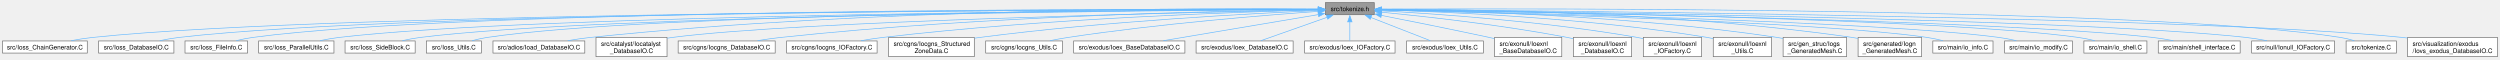
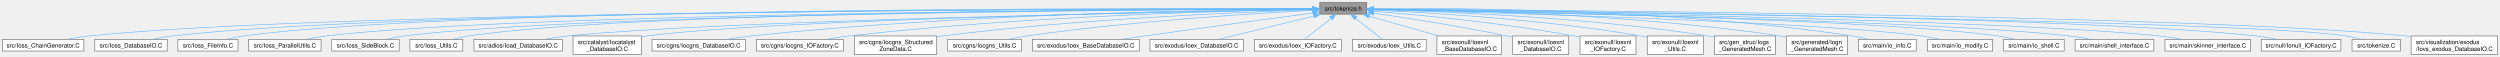
- <svg xmlns="http://www.w3.org/2000/svg" xmlns:xlink="http://www.w3.org/1999/xlink" width="3968pt" height="94pt" viewBox="0.00 0.00 3967.62 93.75">
+ <svg xmlns="http://www.w3.org/2000/svg" xmlns:xlink="http://www.w3.org/1999/xlink" width="4127pt" height="94pt" viewBox="0.00 0.00 4126.62 93.75">
  <g id="graph0" class="graph" transform="scale(1 1) rotate(0) translate(4 89.75)">
    <g id="Node000001" class="node">
      <g id="a_Node000001">
        <a xlink:title=" ">
-           <polygon fill="#999999" stroke="#666666" points="2177,-85.75 2099.5,-85.75 2099.5,-66.5 2177,-66.5 2177,-85.75" />
-           <text text-anchor="middle" x="2138.25" y="-72.25" font-family="Helvetica,sans-Serif" font-size="10.00">src/tokenize.h</text>
+           <polygon fill="#999999" stroke="#666666" points="2252,-85.75 2174.5,-85.75 2174.5,-66.5 2252,-66.5 2252,-85.75" />
+           <text text-anchor="middle" x="2213.25" y="-72.25" font-family="Helvetica,sans-Serif" font-size="10.00">src/tokenize.h</text>
        </a>
      </g>
    </g>
    <g id="Node000002" class="node">
      <g id="a_Node000002">
        <a xlink:href="Ioss__ChainGenerator_8C.html" target="_top" xlink:title=" ">
          <polygon fill="white" stroke="#666666" points="134.5,-24.88 0,-24.88 0,-5.63 134.5,-5.63 134.5,-24.88" />
          <text text-anchor="middle" x="67.25" y="-11.38" font-family="Helvetica,sans-Serif" font-size="10.00">src/Ioss_ChainGenerator.C</text>
        </a>
      </g>
    </g>
    <g id="edge1_Node000001_Node000002" class="edge">
      <g id="a_edge1_Node000001_Node000002">
        <a xlink:title=" ">
-           <path fill="none" stroke="#63b8ff" d="M2088.09,-75.11C1818.26,-74.87 537.08,-71.55 143.25,-30.5 132.03,-29.33 120,-27.39 108.88,-25.32" />
-           <polygon fill="#63b8ff" stroke="#63b8ff" points="2088.08,-78.61 2098.08,-75.12 2088.08,-71.61 2088.08,-78.61" />
+           <path fill="none" stroke="#63b8ff" d="M2163.41,-75.16C1888.3,-75.18 552.98,-73.04 143.25,-30.5 132.03,-29.34 120,-27.4 108.88,-25.33" />
+           <polygon fill="#63b8ff" stroke="#63b8ff" points="2163.23,-78.66 2173.23,-75.16 2163.23,-71.66 2163.23,-78.66" />
        </a>
      </g>
    </g>
    <g id="Node000003" class="node">
      <g id="a_Node000003">
        <a xlink:href="Ioss__DatabaseIO_8C.html" target="_top" xlink:title=" ">
          <polygon fill="white" stroke="#666666" points="272,-24.88 152.5,-24.88 152.5,-5.63 272,-5.63 272,-24.88" />
          <text text-anchor="middle" x="212.25" y="-11.38" font-family="Helvetica,sans-Serif" font-size="10.00">src/Ioss_DatabaseIO.C</text>
        </a>
      </g>
    </g>
    <g id="edge2_Node000001_Node000003" class="edge">
      <g id="a_edge2_Node000001_Node000003">
        <a xlink:title=" ">
-           <path fill="none" stroke="#63b8ff" d="M2088.25,-75.16C1829.97,-75.15 645.03,-72.74 280.25,-30.5 270.19,-29.33 259.4,-27.4 249.46,-25.33" />
-           <polygon fill="#63b8ff" stroke="#63b8ff" points="2088.14,-78.66 2098.14,-75.16 2088.14,-71.66 2088.14,-78.66" />
+           <path fill="none" stroke="#63b8ff" d="M2163.35,-75.21C1899.1,-75.49 660.77,-74.39 280.25,-30.5 270.18,-29.34 259.4,-27.41 249.46,-25.33" />
+           <polygon fill="#63b8ff" stroke="#63b8ff" points="2163.14,-78.71 2173.13,-75.2 2163.13,-71.71 2163.14,-78.71" />
        </a>
      </g>
    </g>
    <g id="Node000004" class="node">
      <g id="a_Node000004">
        <a xlink:href="Ioss__FileInfo_8C.html" target="_top" xlink:title=" ">
          <polygon fill="white" stroke="#666666" points="388.88,-24.88 289.62,-24.88 289.62,-5.63 388.88,-5.63 388.88,-24.88" />
          <text text-anchor="middle" x="339.25" y="-11.38" font-family="Helvetica,sans-Serif" font-size="10.00">src/Ioss_FileInfo.C</text>
        </a>
      </g>
    </g>
    <g id="edge3_Node000001_Node000004" class="edge">
      <g id="a_edge3_Node000001_Node000004">
        <a xlink:title=" ">
-           <path fill="none" stroke="#63b8ff" d="M2088.21,-75.3C1839.72,-75.92 736.84,-76.03 397.25,-30.5 388.62,-29.34 379.41,-27.41 370.92,-25.34" />
-           <polygon fill="#63b8ff" stroke="#63b8ff" points="2088.06,-78.79 2098.06,-75.27 2088.05,-71.79 2088.06,-78.79" />
+           <path fill="none" stroke="#63b8ff" d="M2163.52,-75.36C1909.26,-76.32 752.63,-77.95 397.25,-30.5 388.62,-29.35 379.4,-27.42 370.92,-25.34" />
+           <polygon fill="#63b8ff" stroke="#63b8ff" points="2163.27,-78.85 2173.26,-75.31 2163.25,-71.85 2163.27,-78.85" />
        </a>
      </g>
    </g>
    <g id="Node000005" class="node">
      <g id="a_Node000005">
        <a xlink:href="Ioss__ParallelUtils_8C.html" target="_top" xlink:title=" ">
          <polygon fill="white" stroke="#666666" points="526,-24.88 406.5,-24.88 406.5,-5.63 526,-5.63 526,-24.88" />
          <text text-anchor="middle" x="466.25" y="-11.38" font-family="Helvetica,sans-Serif" font-size="10.00">src/Ioss_ParallelUtils.C</text>
        </a>
      </g>
    </g>
    <g id="edge4_Node000001_Node000005" class="edge">
      <g id="a_edge4_Node000001_Node000005">
        <a xlink:title=" ">
-           <path fill="none" stroke="#63b8ff" d="M2088.06,-74.94C1851.45,-73.86 845.93,-67.19 534.25,-30.5 524.31,-29.33 513.66,-27.42 503.82,-25.37" />
-           <polygon fill="#63b8ff" stroke="#63b8ff" points="2088.04,-78.44 2098.06,-74.99 2088.07,-71.44 2088.04,-78.44" />
+           <path fill="none" stroke="#63b8ff" d="M2163.08,-75.01C1919.84,-74.26 861.57,-68.83 534.25,-30.5 524.19,-29.32 513.41,-27.38 503.46,-25.31" />
+           <polygon fill="#63b8ff" stroke="#63b8ff" points="2163.03,-78.51 2173.05,-75.04 2163.06,-71.51 2163.03,-78.51" />
        </a>
      </g>
    </g>
    <g id="Node000006" class="node">
      <g id="a_Node000006">
        <a xlink:href="Ioss__SideBlock_8C.html" target="_top" xlink:title=" ">
          <polygon fill="white" stroke="#666666" points="654.88,-24.88 543.62,-24.88 543.62,-5.63 654.88,-5.63 654.88,-24.88" />
          <text text-anchor="middle" x="599.25" y="-11.38" font-family="Helvetica,sans-Serif" font-size="10.00">src/Ioss_SideBlock.C</text>
        </a>
      </g>
    </g>
    <g id="edge5_Node000001_Node000006" class="edge">
      <g id="a_edge5_Node000001_Node000006">
        <a xlink:title=" ">
-           <path fill="none" stroke="#63b8ff" d="M2088.49,-74.88C1864.48,-73.59 948.08,-66.19 663.25,-30.5 653.88,-29.33 643.85,-27.41 634.59,-25.37" />
-           <polygon fill="#63b8ff" stroke="#63b8ff" points="2088.22,-78.39 2098.24,-74.94 2088.26,-71.39 2088.22,-78.39" />
+           <path fill="none" stroke="#63b8ff" d="M2163.23,-74.97C1931.81,-74.03 963.54,-67.91 663.25,-30.5 653.76,-29.32 643.61,-27.38 634.25,-25.3" />
+           <polygon fill="#63b8ff" stroke="#63b8ff" points="2162.99,-78.47 2173,-75.01 2163.01,-71.47 2162.99,-78.47" />
        </a>
      </g>
    </g>
    <g id="Node000007" class="node">
      <g id="a_Node000007">
        <a xlink:href="Ioss__Utils_8C.html" target="_top" xlink:title=" ">
          <polygon fill="white" stroke="#666666" points="759.88,-24.88 672.62,-24.88 672.62,-5.63 759.88,-5.63 759.88,-24.88" />
          <text text-anchor="middle" x="716.25" y="-11.38" font-family="Helvetica,sans-Serif" font-size="10.00">src/Ioss_Utils.C</text>
        </a>
      </g>
    </g>
    <g id="edge6_Node000001_Node000007" class="edge">
      <g id="a_edge6_Node000001_Node000007">
        <a xlink:title=" ">
-           <path fill="none" stroke="#63b8ff" d="M2088.26,-75.03C1873.88,-74.41 1031.24,-69.46 769.25,-30.5 761.33,-29.32 752.91,-27.38 745.15,-25.31" />
-           <polygon fill="#63b8ff" stroke="#63b8ff" points="2088.15,-78.54 2098.16,-75.06 2088.17,-71.54 2088.15,-78.54" />
+           <path fill="none" stroke="#63b8ff" d="M2163.08,-75.13C1941.18,-74.93 1046.66,-71.51 769.25,-30.5 761.33,-29.33 752.9,-27.39 745.15,-25.32" />
+           <polygon fill="#63b8ff" stroke="#63b8ff" points="2163.04,-78.63 2173.04,-75.14 2163.04,-71.63 2163.04,-78.63" />
        </a>
      </g>
    </g>
    <g id="Node000008" class="node">
      <g id="a_Node000008">
        <a xlink:href="Ioad__DatabaseIO_8C.html" target="_top" xlink:title=" ">
          <polygon fill="white" stroke="#666666" points="924.12,-24.88 778.38,-24.88 778.38,-5.63 924.12,-5.63 924.12,-24.88" />
          <text text-anchor="middle" x="851.25" y="-11.38" font-family="Helvetica,sans-Serif" font-size="10.00">src/adios/Ioad_DatabaseIO.C</text>
        </a>
      </g>
    </g>
    <g id="edge7_Node000001_Node000008" class="edge">
      <g id="a_edge7_Node000001_Node000008">
        <a xlink:title=" ">
-           <path fill="none" stroke="#63b8ff" d="M2088.32,-75.68C1923.14,-77.02 1379.48,-77.32 933.25,-30.5 921.47,-29.26 908.82,-27.36 897.07,-25.34" />
-           <polygon fill="#63b8ff" stroke="#63b8ff" points="2088.13,-79.18 2098.1,-75.59 2088.07,-72.18 2088.13,-79.18" />
+           <path fill="none" stroke="#63b8ff" d="M2163.26,-74.3C1957.86,-70.77 1178.25,-55.94 933.25,-30.5 921.46,-29.28 908.82,-27.37 897.07,-25.35" />
+           <polygon fill="#63b8ff" stroke="#63b8ff" points="2162.94,-77.81 2173,-74.48 2163.06,-70.81 2162.94,-77.81" />
        </a>
      </g>
    </g>
    <g id="Node000009" class="node">
      <g id="a_Node000009">
        <a xlink:href="Iocatalyst__DatabaseIO_8C.html" target="_top" xlink:title=" ">
          <polygon fill="white" stroke="#666666" points="1054.62,-30.5 941.88,-30.5 941.88,0 1054.62,0 1054.62,-30.5" />
          <text text-anchor="start" x="949.88" y="-17" font-family="Helvetica,sans-Serif" font-size="10.00">src/catalyst/Iocatalyst</text>
          <text text-anchor="middle" x="998.25" y="-5.75" font-family="Helvetica,sans-Serif" font-size="10.00">_DatabaseIO.C</text>
        </a>
      </g>
    </g>
    <g id="edge8_Node000001_Node000009" class="edge">
      <g id="a_edge8_Node000001_Node000009">
        <a xlink:title=" ">
-           <path fill="none" stroke="#63b8ff" d="M2088.34,-74.21C1904.52,-70.65 1265.45,-56.66 1063.25,-30.5 1060.5,-30.14 1057.69,-29.73 1054.87,-29.27" />
-           <polygon fill="#63b8ff" stroke="#63b8ff" points="2088.22,-77.73 2098.28,-74.42 2088.35,-70.73 2088.22,-77.73" />
+           <path fill="none" stroke="#63b8ff" d="M2163.38,-74.37C1971.51,-71.26 1280.88,-58.36 1063.25,-30.5 1060.5,-30.15 1057.69,-29.74 1054.87,-29.28" />
+           <polygon fill="#63b8ff" stroke="#63b8ff" points="2163.19,-77.88 2173.24,-74.54 2163.3,-70.88 2163.19,-77.88" />
        </a>
      </g>
    </g>
    <g id="Node000010" class="node">
      <g id="a_Node000010">
        <a xlink:href="Iocgns__DatabaseIO_8C.html" target="_top" xlink:title=" ">
          <polygon fill="white" stroke="#666666" points="1226.25,-24.88 1072.25,-24.88 1072.25,-5.63 1226.25,-5.63 1226.25,-24.88" />
          <text text-anchor="middle" x="1149.25" y="-11.38" font-family="Helvetica,sans-Serif" font-size="10.00">src/cgns/Iocgns_DatabaseIO.C</text>
        </a>
      </g>
    </g>
    <g id="edge9_Node000001_Node000010" class="edge">
      <g id="a_edge9_Node000001_Node000010">
        <a xlink:title=" ">
-           <path fill="none" stroke="#63b8ff" d="M2088.49,-74.67C1951.83,-72.98 1559.34,-65.24 1235.25,-30.5 1223.21,-29.21 1210.3,-27.33 1198.23,-25.37" />
-           <polygon fill="#63b8ff" stroke="#63b8ff" points="2088.36,-78.18 2098.4,-74.8 2088.44,-71.18 2088.36,-78.18" />
+           <path fill="none" stroke="#63b8ff" d="M2163.81,-74.94C2020.04,-73.95 1589.86,-67.84 1235.25,-30.5 1223.06,-29.22 1209.97,-27.32 1197.78,-25.32" />
+           <polygon fill="#63b8ff" stroke="#63b8ff" points="2163.43,-78.44 2173.45,-75 2163.48,-71.44 2163.43,-78.44" />
        </a>
      </g>
    </g>
    <g id="Node000011" class="node">
      <g id="a_Node000011">
        <a xlink:href="Iocgns__IOFactory_8C.html" target="_top" xlink:title=" ">
          <polygon fill="white" stroke="#666666" points="1388,-24.88 1244.5,-24.88 1244.5,-5.63 1388,-5.63 1388,-24.88" />
          <text text-anchor="middle" x="1316.25" y="-11.38" font-family="Helvetica,sans-Serif" font-size="10.00">src/cgns/Iocgns_IOFactory.C</text>
        </a>
      </g>
    </g>
    <g id="edge10_Node000001_Node000011" class="edge">
      <g id="a_edge10_Node000001_Node000011">
        <a xlink:title=" ">
-           <path fill="none" stroke="#63b8ff" d="M2088.16,-74.08C1968.39,-71.14 1656.09,-60.96 1397.25,-30.5 1385.91,-29.16 1373.74,-27.27 1362.38,-25.3" />
-           <polygon fill="#63b8ff" stroke="#63b8ff" points="2088.07,-77.6 2098.15,-74.34 2088.23,-70.6 2088.07,-77.6" />
+           <path fill="none" stroke="#63b8ff" d="M2163.06,-74.46C2035.02,-72.33 1685.94,-63.67 1397.25,-30.5 1385.9,-29.2 1373.74,-27.32 1362.37,-25.35" />
+           <polygon fill="#63b8ff" stroke="#63b8ff" points="2162.99,-77.98 2173.04,-74.64 2163.1,-70.98 2162.99,-77.98" />
        </a>
      </g>
    </g>
    <g id="Node000012" class="node">
      <g id="a_Node000012">
        <a xlink:href="Iocgns__StructuredZoneData_8C.html" target="_top" xlink:title=" ">
          <polygon fill="white" stroke="#666666" points="1542.25,-30.5 1406.25,-30.5 1406.25,0 1542.25,0 1542.25,-30.5" />
          <text text-anchor="start" x="1414.25" y="-17" font-family="Helvetica,sans-Serif" font-size="10.00">src/cgns/Iocgns_Structured</text>
          <text text-anchor="middle" x="1474.25" y="-5.75" font-family="Helvetica,sans-Serif" font-size="10.00">ZoneData.C</text>
        </a>
      </g>
    </g>
    <g id="edge11_Node000001_Node000012" class="edge">
      <g id="a_edge11_Node000001_Node000012">
        <a xlink:title=" ">
-           <path fill="none" stroke="#63b8ff" d="M2088.47,-73.14C1987.05,-68.71 1749.31,-56.28 1551.25,-30.5 1548.42,-30.13 1545.53,-29.73 1542.62,-29.3" />
-           <polygon fill="#63b8ff" stroke="#63b8ff" points="2088.15,-76.67 2098.29,-73.61 2088.45,-69.68 2088.15,-76.67" />
+           <path fill="none" stroke="#63b8ff" d="M2163.5,-73.74C2052.99,-70.23 1778.87,-59.14 1551.25,-30.5 1548.42,-30.14 1545.53,-29.75 1542.62,-29.33" />
+           <polygon fill="#63b8ff" stroke="#63b8ff" points="2163.19,-77.26 2173.3,-74.07 2163.41,-70.26 2163.19,-77.26" />
        </a>
      </g>
    </g>
    <g id="Node000013" class="node">
      <g id="a_Node000013">
        <a xlink:href="Iocgns__Utils_8C.html" target="_top" xlink:title=" ">
          <polygon fill="white" stroke="#666666" points="1682.12,-24.88 1560.38,-24.88 1560.38,-5.63 1682.12,-5.63 1682.12,-24.88" />
          <text text-anchor="middle" x="1621.25" y="-11.38" font-family="Helvetica,sans-Serif" font-size="10.00">src/cgns/Iocgns_Utils.C</text>
        </a>
      </g>
    </g>
    <g id="edge12_Node000001_Node000013" class="edge">
      <g id="a_edge12_Node000001_Node000013">
        <a xlink:title=" ">
-           <path fill="none" stroke="#63b8ff" d="M2088.37,-71.8C2005.57,-65.92 1834.64,-52.2 1691.25,-30.5 1681.81,-29.07 1671.71,-27.21 1662.21,-25.31" />
-           <polygon fill="#63b8ff" stroke="#63b8ff" points="2088,-75.36 2098.22,-72.57 2088.49,-68.37 2088,-75.36" />
+           <path fill="none" stroke="#63b8ff" d="M2163.32,-72.78C2070.15,-67.98 1863.62,-55.33 1691.25,-30.5 1681.68,-29.12 1671.44,-27.26 1661.83,-25.34" />
+           <polygon fill="#63b8ff" stroke="#63b8ff" points="2162.95,-76.32 2173.11,-73.33 2163.3,-69.33 2162.95,-76.32" />
        </a>
      </g>
    </g>
    <g id="Node000014" class="node">
      <g id="a_Node000014">
        <a xlink:href="Ioex__BaseDatabaseIO_8C.html" target="_top" xlink:title=" ">
          <polygon fill="white" stroke="#666666" points="1876.5,-24.88 1700,-24.88 1700,-5.63 1876.5,-5.63 1876.5,-24.88" />
          <text text-anchor="middle" x="1788.25" y="-11.38" font-family="Helvetica,sans-Serif" font-size="10.00">src/exodus/Ioex_BaseDatabaseIO.C</text>
        </a>
      </g>
    </g>
    <g id="edge13_Node000001_Node000014" class="edge">
      <g id="a_edge13_Node000001_Node000014">
        <a xlink:title=" ">
-           <path fill="none" stroke="#63b8ff" d="M2088.31,-66.72C2023.11,-55.76 1909.41,-36.63 1842.26,-25.33" />
-           <polygon fill="#63b8ff" stroke="#63b8ff" points="2087.68,-70.34 2098.12,-68.54 2088.84,-63.43 2087.68,-70.34" />
+           <path fill="none" stroke="#63b8ff" d="M2163.47,-68.52C2099.18,-59.95 1983.82,-44.45 1885.25,-30.5 1873.71,-28.87 1861.39,-27.09 1849.55,-25.36" />
+           <polygon fill="#63b8ff" stroke="#63b8ff" points="2162.73,-72.09 2173.1,-69.94 2163.65,-65.15 2162.73,-72.09" />
        </a>
      </g>
    </g>
    <g id="Node000015" class="node">
      <g id="a_Node000015">
        <a xlink:href="Ioex__DatabaseIO_8C.html" target="_top" xlink:title=" ">
          <polygon fill="white" stroke="#666666" points="2048.25,-24.88 1894.25,-24.88 1894.25,-5.63 2048.25,-5.63 2048.25,-24.88" />
          <text text-anchor="middle" x="1971.25" y="-11.38" font-family="Helvetica,sans-Serif" font-size="10.00">src/exodus/Ioex_DatabaseIO.C</text>
        </a>
      </g>
    </g>
    <g id="edge14_Node000001_Node000015" class="edge">
      <g id="a_edge14_Node000001_Node000015">
        <a xlink:title=" ">
-           <path fill="none" stroke="#63b8ff" d="M2102.34,-62.47C2070.65,-51.29 2025.21,-35.27 1997.01,-25.33" />
-           <polygon fill="#63b8ff" stroke="#63b8ff" points="2100.93,-66.03 2111.52,-66.05 2103.25,-59.43 2100.93,-66.03" />
+           <path fill="none" stroke="#63b8ff" d="M2165.36,-63.47C2119.32,-52.27 2050.69,-35.58 2008.57,-25.33" />
+           <polygon fill="#63b8ff" stroke="#63b8ff" points="2164.42,-67.09 2174.97,-66.05 2166.08,-60.29 2164.42,-67.09" />
        </a>
      </g>
    </g>
    <g id="Node000016" class="node">
      <g id="a_Node000016">
        <a xlink:href="Ioex__IOFactory_8C.html" target="_top" xlink:title=" ">
          <polygon fill="white" stroke="#666666" points="2210,-24.88 2066.5,-24.88 2066.5,-5.63 2210,-5.63 2210,-24.88" />
          <text text-anchor="middle" x="2138.25" y="-11.38" font-family="Helvetica,sans-Serif" font-size="10.00">src/exodus/Ioex_IOFactory.C</text>
        </a>
      </g>
    </g>
    <g id="edge15_Node000001_Node000016" class="edge">
      <g id="a_edge15_Node000001_Node000016">
        <a xlink:title=" ">
-           <path fill="none" stroke="#63b8ff" d="M2138.25,-55.37C2138.25,-45.18 2138.25,-33.26 2138.25,-25.28" />
-           <polygon fill="#63b8ff" stroke="#63b8ff" points="2134.75,-55.18 2138.25,-65.18 2141.75,-55.18 2134.75,-55.18" />
+           <path fill="none" stroke="#63b8ff" d="M2193.43,-59.56C2179.5,-48.63 2161.35,-34.39 2149.75,-25.28" />
+           <polygon fill="#63b8ff" stroke="#63b8ff" points="2190.83,-62.76 2200.86,-66.18 2195.15,-57.26 2190.83,-62.76" />
        </a>
      </g>
    </g>
    <g id="Node000017" class="node">
      <g id="a_Node000017">
        <a xlink:href="Ioex__Utils_8C.html" target="_top" xlink:title=" ">
          <polygon fill="white" stroke="#666666" points="2350.12,-24.88 2228.38,-24.88 2228.38,-5.63 2350.12,-5.63 2350.12,-24.88" />
          <text text-anchor="middle" x="2289.25" y="-11.38" font-family="Helvetica,sans-Serif" font-size="10.00">src/exodus/Ioex_Utils.C</text>
        </a>
      </g>
    </g>
    <g id="edge16_Node000001_Node000017" class="edge">
      <g id="a_edge16_Node000001_Node000017">
        <a xlink:title=" ">
-           <path fill="none" stroke="#63b8ff" d="M2171.47,-62.17C2200.09,-51.01 2240.68,-35.19 2265.96,-25.33" />
-           <polygon fill="#63b8ff" stroke="#63b8ff" points="2170.56,-59.16 2162.51,-66.05 2173.1,-65.68 2170.56,-59.16" />
+           <path fill="none" stroke="#63b8ff" d="M2233.34,-59.56C2247.45,-48.63 2265.84,-34.39 2277.6,-25.28" />
+           <polygon fill="#63b8ff" stroke="#63b8ff" points="2231.55,-57.29 2225.79,-66.18 2235.84,-62.83 2231.55,-57.29" />
        </a>
      </g>
    </g>
    <g id="Node000018" class="node">
      <g id="a_Node000018">
        <a xlink:href="Ioexnl__BaseDatabaseIO_8C.html" target="_top" xlink:title=" ">
          <polygon fill="white" stroke="#666666" points="2474.62,-30.5 2367.88,-30.5 2367.88,0 2474.62,0 2474.62,-30.5" />
          <text text-anchor="start" x="2375.88" y="-17" font-family="Helvetica,sans-Serif" font-size="10.00">src/exonull/Ioexnl</text>
          <text text-anchor="middle" x="2421.25" y="-5.75" font-family="Helvetica,sans-Serif" font-size="10.00">_BaseDatabaseIO.C</text>
        </a>
      </g>
    </g>
    <g id="edge17_Node000001_Node000018" class="edge">
      <g id="a_edge17_Node000001_Node000018">
        <a xlink:title=" ">
-           <path fill="none" stroke="#63b8ff" d="M2188.05,-65.46C2232.89,-56.67 2300.57,-43.16 2359.25,-30.5 2361.95,-29.92 2364.71,-29.31 2367.5,-28.7" />
-           <polygon fill="#63b8ff" stroke="#63b8ff" points="2187.58,-62.18 2178.44,-67.54 2188.92,-69.05 2187.58,-62.18" />
+           <path fill="none" stroke="#63b8ff" d="M2255.49,-63.17C2288.38,-53.86 2334.2,-40.89 2369.33,-30.94" />
+           <polygon fill="#63b8ff" stroke="#63b8ff" points="2254.96,-59.96 2246.29,-66.05 2256.87,-66.7 2254.96,-59.96" />
        </a>
      </g>
    </g>
    <g id="Node000019" class="node">
      <g id="a_Node000019">
        <a xlink:href="Ioexnl__DatabaseIO_8C.html" target="_top" xlink:title=" ">
          <polygon fill="white" stroke="#666666" points="2585.5,-30.5 2493,-30.5 2493,0 2585.5,0 2585.5,-30.5" />
          <text text-anchor="start" x="2501" y="-17" font-family="Helvetica,sans-Serif" font-size="10.00">src/exonull/Ioexnl</text>
          <text text-anchor="middle" x="2539.25" y="-5.75" font-family="Helvetica,sans-Serif" font-size="10.00">_DatabaseIO.C</text>
        </a>
      </g>
    </g>
    <g id="edge18_Node000001_Node000019" class="edge">
      <g id="a_edge18_Node000001_Node000019">
        <a xlink:title=" ">
-           <path fill="none" stroke="#63b8ff" d="M2188,-70.59C2255.33,-64.02 2379.01,-50.43 2483.25,-30.5 2486.3,-29.92 2489.44,-29.26 2492.59,-28.57" />
-           <polygon fill="#63b8ff" stroke="#63b8ff" points="2187.92,-67.18 2178.3,-71.62 2188.59,-74.15 2187.92,-67.18" />
+           <path fill="none" stroke="#63b8ff" d="M2263.06,-68.19C2317.42,-60.33 2406.9,-46.49 2483.25,-30.5 2486.29,-29.86 2489.42,-29.17 2492.57,-28.45" />
+           <polygon fill="#63b8ff" stroke="#63b8ff" points="2262.74,-64.85 2253.34,-69.73 2263.74,-71.78 2262.74,-64.85" />
        </a>
      </g>
    </g>
    <g id="Node000020" class="node">
      <g id="a_Node000020">
        <a xlink:href="Ioexnl__IOFactory_8C.html" target="_top" xlink:title=" ">
          <polygon fill="white" stroke="#666666" points="2696.5,-30.5 2604,-30.5 2604,0 2696.5,0 2696.5,-30.5" />
          <text text-anchor="start" x="2612" y="-17" font-family="Helvetica,sans-Serif" font-size="10.00">src/exonull/Ioexnl</text>
          <text text-anchor="middle" x="2650.25" y="-5.75" font-family="Helvetica,sans-Serif" font-size="10.00">_IOFactory.C</text>
        </a>
      </g>
    </g>
    <g id="edge19_Node000001_Node000020" class="edge">
      <g id="a_edge19_Node000001_Node000020">
        <a xlink:title=" ">
-           <path fill="none" stroke="#63b8ff" d="M2188.03,-72.73C2272.21,-68.12 2447.84,-56.14 2594.25,-30.5 2597.31,-29.96 2600.46,-29.35 2603.61,-28.68" />
-           <polygon fill="#63b8ff" stroke="#63b8ff" points="2188.05,-69.28 2178.25,-73.3 2188.43,-76.27 2188.05,-69.28" />
+           <path fill="none" stroke="#63b8ff" d="M2263.16,-71.4C2336.26,-65.47 2476.52,-52.27 2594.25,-30.5 2597.31,-29.93 2600.45,-29.3 2603.6,-28.61" />
+           <polygon fill="#63b8ff" stroke="#63b8ff" points="2263.14,-67.97 2253.45,-72.26 2263.69,-74.95 2263.14,-67.97" />
        </a>
      </g>
    </g>
    <g id="Node000021" class="node">
      <g id="a_Node000021">
        <a xlink:href="Ioexnl__Utils_8C.html" target="_top" xlink:title=" ">
          <polygon fill="white" stroke="#666666" points="2807.5,-30.5 2715,-30.5 2715,0 2807.5,0 2807.5,-30.5" />
          <text text-anchor="start" x="2723" y="-17" font-family="Helvetica,sans-Serif" font-size="10.00">src/exonull/Ioexnl</text>
          <text text-anchor="middle" x="2761.25" y="-5.75" font-family="Helvetica,sans-Serif" font-size="10.00">_Utils.C</text>
        </a>
      </g>
    </g>
    <g id="edge20_Node000001_Node000021" class="edge">
      <g id="a_edge20_Node000001_Node000021">
        <a xlink:title=" ">
-           <path fill="none" stroke="#63b8ff" d="M2188.25,-74.05C2287.47,-71.29 2516,-61.79 2705.25,-30.5 2708.32,-29.99 2711.46,-29.4 2714.63,-28.75" />
-           <polygon fill="#63b8ff" stroke="#63b8ff" points="2188.27,-70.58 2178.37,-74.34 2188.46,-77.57 2188.27,-70.58" />
+           <path fill="none" stroke="#63b8ff" d="M2263.31,-73.21C2352.64,-69.21 2545.14,-57.95 2705.25,-30.5 2708.32,-29.97 2711.46,-29.37 2714.62,-28.71" />
+           <polygon fill="#63b8ff" stroke="#63b8ff" points="2263.27,-69.75 2253.43,-73.68 2263.57,-76.75 2263.27,-69.75" />
        </a>
      </g>
    </g>
    <g id="Node000022" class="node">
      <g id="a_Node000022">
        <a xlink:href="Iogs__GeneratedMesh_8C.html" target="_top" xlink:title=" ">
          <polygon fill="white" stroke="#666666" points="2926.62,-30.5 2825.88,-30.5 2825.88,0 2926.62,0 2926.62,-30.5" />
          <text text-anchor="start" x="2833.88" y="-17" font-family="Helvetica,sans-Serif" font-size="10.00">src/gen_struc/Iogs</text>
          <text text-anchor="middle" x="2876.25" y="-5.75" font-family="Helvetica,sans-Serif" font-size="10.00">_GeneratedMesh.C</text>
        </a>
      </g>
    </g>
    <g id="edge21_Node000001_Node000022" class="edge">
      <g id="a_edge21_Node000001_Node000022">
        <a xlink:title=" ">
-           <path fill="none" stroke="#63b8ff" d="M2188.16,-74.69C2300.8,-73.09 2583.13,-65.6 2816.25,-30.5 2819.32,-30.04 2822.46,-29.5 2825.63,-28.9" />
-           <polygon fill="#63b8ff" stroke="#63b8ff" points="2188.43,-71.2 2178.48,-74.83 2188.52,-78.2 2188.43,-71.2" />
+           <path fill="none" stroke="#63b8ff" d="M2263.04,-74.12C2366.61,-71.44 2612.56,-62.02 2816.25,-30.5 2819.32,-30.03 2822.46,-29.48 2825.62,-28.87" />
+           <polygon fill="#63b8ff" stroke="#63b8ff" points="2263.2,-70.64 2253.29,-74.39 2263.38,-77.64 2263.2,-70.64" />
        </a>
      </g>
    </g>
    <g id="Node000023" class="node">
      <g id="a_Node000023">
        <a xlink:href="Iogn__GeneratedMesh_8C.html" target="_top" xlink:title=" ">
          <polygon fill="white" stroke="#666666" points="3045.62,-30.5 2944.88,-30.5 2944.88,0 3045.62,0 3045.62,-30.5" />
          <text text-anchor="start" x="2952.88" y="-17" font-family="Helvetica,sans-Serif" font-size="10.00">src/generated/Iogn</text>
          <text text-anchor="middle" x="2995.25" y="-5.75" font-family="Helvetica,sans-Serif" font-size="10.00">_GeneratedMesh.C</text>
        </a>
      </g>
    </g>
    <g id="edge22_Node000001_Node000023" class="edge">
      <g id="a_edge22_Node000001_Node000023">
        <a xlink:title=" ">
-           <path fill="none" stroke="#63b8ff" d="M2188.3,-75.39C2314.38,-75.4 2655.03,-71.29 2935.25,-30.5 2938.32,-30.05 2941.47,-29.52 2944.63,-28.94" />
-           <polygon fill="#63b8ff" stroke="#63b8ff" points="2188.48,-71.89 2178.47,-75.38 2188.47,-78.89 2188.48,-71.89" />
+           <path fill="none" stroke="#63b8ff" d="M2263.03,-74.98C2380.63,-73.99 2684.64,-67.72 2935.25,-30.5 2938.32,-30.04 2941.47,-29.51 2944.63,-28.92" />
+           <polygon fill="#63b8ff" stroke="#63b8ff" points="2263.21,-71.48 2253.24,-75.06 2263.26,-78.48 2263.21,-71.48" />
        </a>
      </g>
    </g>
    <g id="Node000024" class="node">
      <g id="a_Node000024">
        <a xlink:href="io__info_8C.html" target="_top" xlink:title=" ">
          <polygon fill="white" stroke="#666666" points="3159,-24.88 3063.5,-24.88 3063.5,-5.63 3159,-5.63 3159,-24.88" />
          <text text-anchor="middle" x="3111.25" y="-11.38" font-family="Helvetica,sans-Serif" font-size="10.00">src/main/io_info.C</text>
        </a>
      </g>
    </g>
    <g id="edge23_Node000001_Node000024" class="edge">
      <g id="a_edge23_Node000001_Node000024">
        <a xlink:title=" ">
-           <path fill="none" stroke="#63b8ff" d="M2188.33,-73.98C2354.24,-69.99 2884.98,-55.53 3054.25,-30.5 3062.52,-29.28 3071.35,-27.37 3079.52,-25.35" />
-           <polygon fill="#63b8ff" stroke="#63b8ff" points="2188.39,-70.5 2178.48,-74.24 2188.56,-77.5 2188.39,-70.5" />
+           <path fill="none" stroke="#63b8ff" d="M2262.88,-75.8C2393.35,-76.86 2756.4,-75.21 3054.25,-30.5 3062.52,-29.26 3071.34,-27.35 3079.51,-25.33" />
+           <polygon fill="#63b8ff" stroke="#63b8ff" points="2263.11,-72.29 2253.08,-75.7 2263.04,-79.29 2263.11,-72.29" />
        </a>
      </g>
    </g>
    <g id="Node000025" class="node">
      <g id="a_Node000025">
        <a xlink:href="io__modify_8C.html" target="_top" xlink:title=" ">
          <polygon fill="white" stroke="#666666" points="3285,-24.88 3177.5,-24.88 3177.5,-5.63 3285,-5.63 3285,-24.88" />
          <text text-anchor="middle" x="3231.25" y="-11.38" font-family="Helvetica,sans-Serif" font-size="10.00">src/main/io_modify.C</text>
        </a>
      </g>
    </g>
    <g id="edge24_Node000001_Node000025" class="edge">
      <g id="a_edge24_Node000001_Node000025">
        <a xlink:title=" ">
-           <path fill="none" stroke="#63b8ff" d="M2188.14,-74.15C2366.95,-70.46 2975.35,-56.28 3168.25,-30.5 3177.36,-29.28 3187.1,-27.38 3196.13,-25.36" />
-           <polygon fill="#63b8ff" stroke="#63b8ff" points="2188.16,-70.67 2178.23,-74.37 2188.3,-77.67 2188.16,-70.67" />
+           <path fill="none" stroke="#63b8ff" d="M2263.14,-73.95C2433.38,-69.77 2990.7,-54.54 3168.25,-30.5 3177.36,-29.27 3187.1,-27.36 3196.13,-25.34" />
+           <polygon fill="#63b8ff" stroke="#63b8ff" points="2263.17,-70.48 2253.26,-74.22 2263.34,-77.47 2263.17,-70.48" />
        </a>
      </g>
    </g>
    <g id="Node000026" class="node">
      <g id="a_Node000026">
        <a xlink:href="io__shell_8C.html" target="_top" xlink:title=" ">
          <polygon fill="white" stroke="#666666" points="3403.25,-24.88 3303.25,-24.88 3303.25,-5.63 3403.25,-5.63 3403.25,-24.88" />
          <text text-anchor="middle" x="3353.25" y="-11.38" font-family="Helvetica,sans-Serif" font-size="10.00">src/main/io_shell.C</text>
        </a>
      </g>
    </g>
    <g id="edge25_Node000001_Node000026" class="edge">
      <g id="a_edge25_Node000001_Node000026">
        <a xlink:title=" ">
-           <path fill="none" stroke="#63b8ff" d="M2188.4,-74.51C2381.34,-71.95 3075.79,-60.79 3294.25,-30.5 3302.91,-29.3 3312.16,-27.38 3320.7,-25.33" />
-           <polygon fill="#63b8ff" stroke="#63b8ff" points="2188.43,-71.03 2178.48,-74.66 2188.52,-78.02 2188.43,-71.03" />
+           <path fill="none" stroke="#63b8ff" d="M2263.18,-74.36C2447.73,-71.34 3091.11,-58.95 3294.25,-30.5 3302.91,-29.29 3312.16,-27.36 3320.7,-25.32" />
+           <polygon fill="#63b8ff" stroke="#63b8ff" points="2263.39,-70.87 2253.45,-74.53 2263.51,-77.87 2263.39,-70.87" />
        </a>
      </g>
    </g>
    <g id="Node000027" class="node">
      <g id="a_Node000027">
        <a xlink:href="shell__interface_8C.html" target="_top" xlink:title=" ">
          <polygon fill="white" stroke="#666666" points="3551.25,-24.88 3421.25,-24.88 3421.25,-5.63 3551.25,-5.63 3551.25,-24.88" />
          <text text-anchor="middle" x="3486.25" y="-11.38" font-family="Helvetica,sans-Serif" font-size="10.00">src/main/shell_interface.C</text>
        </a>
      </g>
    </g>
    <g id="edge26_Node000001_Node000027" class="edge">
      <g id="a_edge26_Node000001_Node000027">
        <a xlink:title=" ">
-           <path fill="none" stroke="#63b8ff" d="M2188.02,-74.41C2392.51,-71.34 3168.64,-58.05 3412.25,-30.5 3423.04,-29.28 3434.61,-27.35 3445.33,-25.31" />
-           <polygon fill="#63b8ff" stroke="#63b8ff" points="2188.27,-70.93 2178.32,-74.57 2188.37,-77.92 2188.27,-70.93" />
+           <path fill="none" stroke="#63b8ff" d="M2263.27,-74.28C2460.45,-70.81 3184.24,-56.54 3412.25,-30.5 3422.91,-29.28 3434.33,-27.38 3444.94,-25.36" />
+           <polygon fill="#63b8ff" stroke="#63b8ff" points="2263.33,-70.8 2253.39,-74.47 2263.45,-77.8 2263.33,-70.8" />
        </a>
      </g>
    </g>
    <g id="Node000028" class="node">
      <g id="a_Node000028">
-         <a xlink:href="Ionull__IOFactory_8C.html" target="_top" xlink:title=" ">
-           <polygon fill="white" stroke="#666666" points="3701,-24.88 3569.5,-24.88 3569.5,-5.63 3701,-5.63 3701,-24.88" />
-           <text text-anchor="middle" x="3635.25" y="-11.38" font-family="Helvetica,sans-Serif" font-size="10.00">src/null/Ionull_IOFactory.C</text>
+         <a xlink:href="skinner__interface_8C.html" target="_top" xlink:title=" ">
+           <polygon fill="white" stroke="#666666" points="3710.88,-24.88 3569.62,-24.88 3569.62,-5.63 3710.88,-5.63 3710.88,-24.88" />
+           <text text-anchor="middle" x="3640.25" y="-11.38" font-family="Helvetica,sans-Serif" font-size="10.00">src/main/skinner_interface.C</text>
        </a>
      </g>
    </g>
    <g id="edge27_Node000001_Node000028" class="edge">
      <g id="a_edge27_Node000001_Node000028">
        <a xlink:title=" ">
-           <path fill="none" stroke="#63b8ff" d="M2188.31,-74.6C2407.77,-72.16 3286.05,-60.66 3560.25,-30.5 3571.18,-29.3 3582.91,-27.38 3593.77,-25.33" />
-           <polygon fill="#63b8ff" stroke="#63b8ff" points="2188.43,-71.11 2178.47,-74.72 2188.51,-78.11 2188.43,-71.11" />
+           <path fill="none" stroke="#63b8ff" d="M2263.06,-74.43C2474.83,-71.33 3301.35,-57.71 3560.25,-30.5 3571.75,-29.29 3584.1,-27.39 3595.56,-25.37" />
+           <polygon fill="#63b8ff" stroke="#63b8ff" points="2263.24,-70.94 2253.29,-74.59 2263.34,-77.94 2263.24,-70.94" />
        </a>
      </g>
    </g>
    <g id="Node000029" class="node">
      <g id="a_Node000029">
-         <a xlink:href="tokenize_8C.html" target="_top" xlink:title=" ">
-           <polygon fill="white" stroke="#666666" points="3799.12,-24.88 3719.38,-24.88 3719.38,-5.63 3799.12,-5.63 3799.12,-24.88" />
-           <text text-anchor="middle" x="3759.25" y="-11.38" font-family="Helvetica,sans-Serif" font-size="10.00">src/tokenize.C</text>
+         <a xlink:href="Ionull__IOFactory_8C.html" target="_top" xlink:title=" ">
+           <polygon fill="white" stroke="#666666" points="3860,-24.88 3728.5,-24.88 3728.5,-5.63 3860,-5.63 3860,-24.88" />
+           <text text-anchor="middle" x="3794.25" y="-11.38" font-family="Helvetica,sans-Serif" font-size="10.00">src/null/Ionull_IOFactory.C</text>
        </a>
      </g>
    </g>
    <g id="edge28_Node000001_Node000029" class="edge">
      <g id="a_edge28_Node000001_Node000029">
        <a xlink:title=" ">
-           <path fill="none" stroke="#63b8ff" d="M2188.27,-75.41C2421.87,-76.51 3406.72,-78.14 3710.25,-30.5 3717.6,-29.35 3725.4,-27.42 3732.57,-25.34" />
-           <polygon fill="#63b8ff" stroke="#63b8ff" points="2188.42,-71.91 2178.41,-75.36 2188.39,-78.91 2188.42,-71.91" />
+           <path fill="none" stroke="#63b8ff" d="M2263.31,-74.72C2490.78,-72.74 3428.42,-62.71 3720.25,-30.5 3731.04,-29.31 3742.62,-27.39 3753.33,-25.35" />
+           <polygon fill="#63b8ff" stroke="#63b8ff" points="2263.38,-71.23 2253.41,-74.82 2263.44,-78.23 2263.38,-71.23" />
        </a>
      </g>
    </g>
    <g id="Node000030" class="node">
      <g id="a_Node000030">
-         <a xlink:href="Iovs__exodus__DatabaseIO_8C.html" target="_top" xlink:title=" ">
-           <polygon fill="white" stroke="#666666" points="3959.62,-30.5 3816.88,-30.5 3816.88,0 3959.62,0 3959.62,-30.5" />
-           <text text-anchor="start" x="3824.88" y="-17" font-family="Helvetica,sans-Serif" font-size="10.00">src/visualization/exodus</text>
-           <text text-anchor="middle" x="3888.25" y="-5.75" font-family="Helvetica,sans-Serif" font-size="10.00">/Iovs_exodus_DatabaseIO.C</text>
+         <a xlink:href="tokenize_8C.html" target="_top" xlink:title=" ">
+           <polygon fill="white" stroke="#666666" points="3958.12,-24.88 3878.38,-24.88 3878.38,-5.63 3958.12,-5.63 3958.12,-24.88" />
+           <text text-anchor="middle" x="3918.25" y="-11.38" font-family="Helvetica,sans-Serif" font-size="10.00">src/tokenize.C</text>
        </a>
      </g>
    </g>
    <g id="edge29_Node000001_Node000030" class="edge">
      <g id="a_edge29_Node000001_Node000030">
        <a xlink:title=" ">
-           <path fill="none" stroke="#63b8ff" d="M2188.12,-74.8C2429.96,-73.06 3482.14,-63.71 3808.25,-30.5 3811.06,-30.21 3813.91,-29.89 3816.8,-29.52" />
-           <polygon fill="#63b8ff" stroke="#63b8ff" points="2188.2,-71.31 2178.23,-74.88 2188.25,-78.31 2188.2,-71.31" />
+           <path fill="none" stroke="#63b8ff" d="M2263.42,-74.54C2522.97,-71.4 3707.47,-55.78 3869.25,-30.5 3876.6,-29.35 3884.41,-27.42 3891.57,-25.35" />
+           <polygon fill="#63b8ff" stroke="#63b8ff" points="2263.42,-71.05 2253.47,-74.67 2263.51,-78.05 2263.42,-71.05" />
+         </a>
+       </g>
+     </g>
+     <g id="Node000031" class="node">
+       <g id="a_Node000031">
+         <a xlink:href="Iovs__exodus__DatabaseIO_8C.html" target="_top" xlink:title=" ">
+           <polygon fill="white" stroke="#666666" points="4118.62,-30.5 3975.88,-30.5 3975.88,0 4118.62,0 4118.62,-30.5" />
+           <text text-anchor="start" x="3983.88" y="-17" font-family="Helvetica,sans-Serif" font-size="10.00">src/visualization/exodus</text>
+           <text text-anchor="middle" x="4047.25" y="-5.75" font-family="Helvetica,sans-Serif" font-size="10.00">/Iovs_exodus_DatabaseIO.C</text>
+         </a>
+       </g>
+     </g>
+     <g id="edge30_Node000001_Node000031" class="edge">
+       <g id="a_edge30_Node000001_Node000031">
+         <a xlink:title=" ">
+           <path fill="none" stroke="#63b8ff" d="M2263.21,-74.87C2512.51,-73.46 3623.63,-65.27 3967.25,-30.5 3970.06,-30.22 3972.91,-29.89 3975.8,-29.53" />
+           <polygon fill="#63b8ff" stroke="#63b8ff" points="2263.31,-71.38 2253.33,-74.93 2263.35,-78.38 2263.31,-71.38" />
        </a>
      </g>
    </g>
  </g>
</svg>
